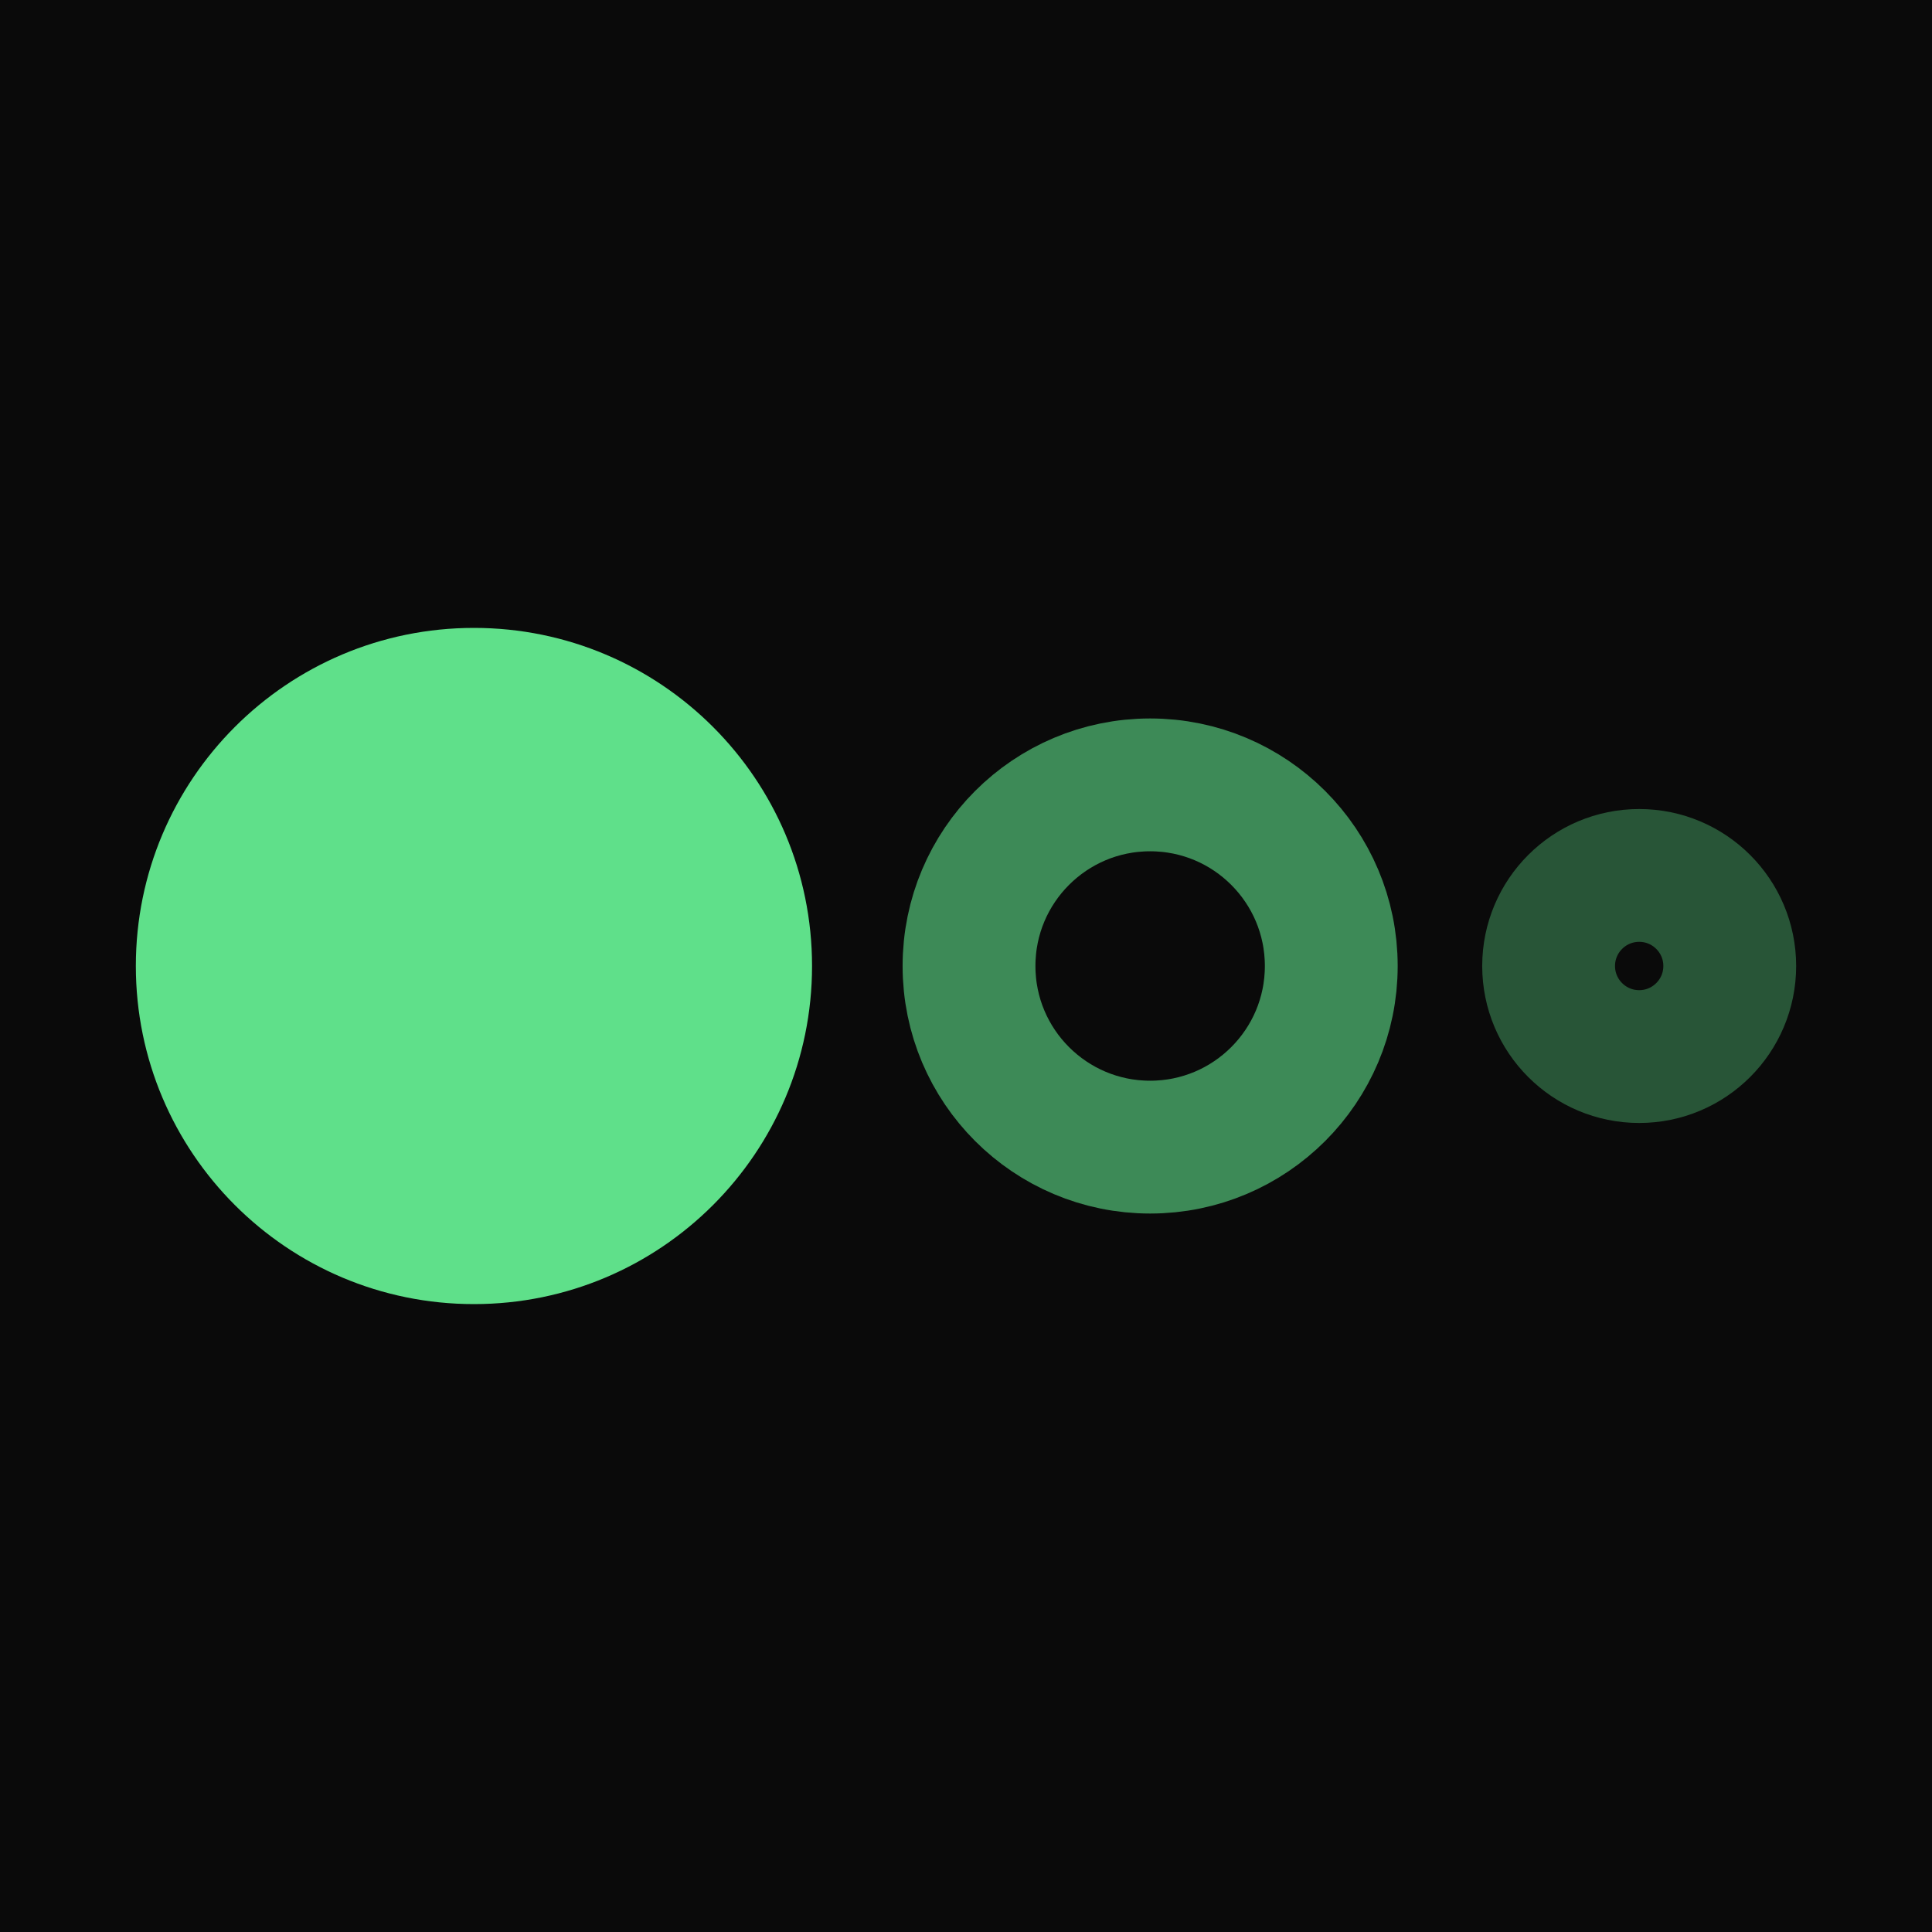
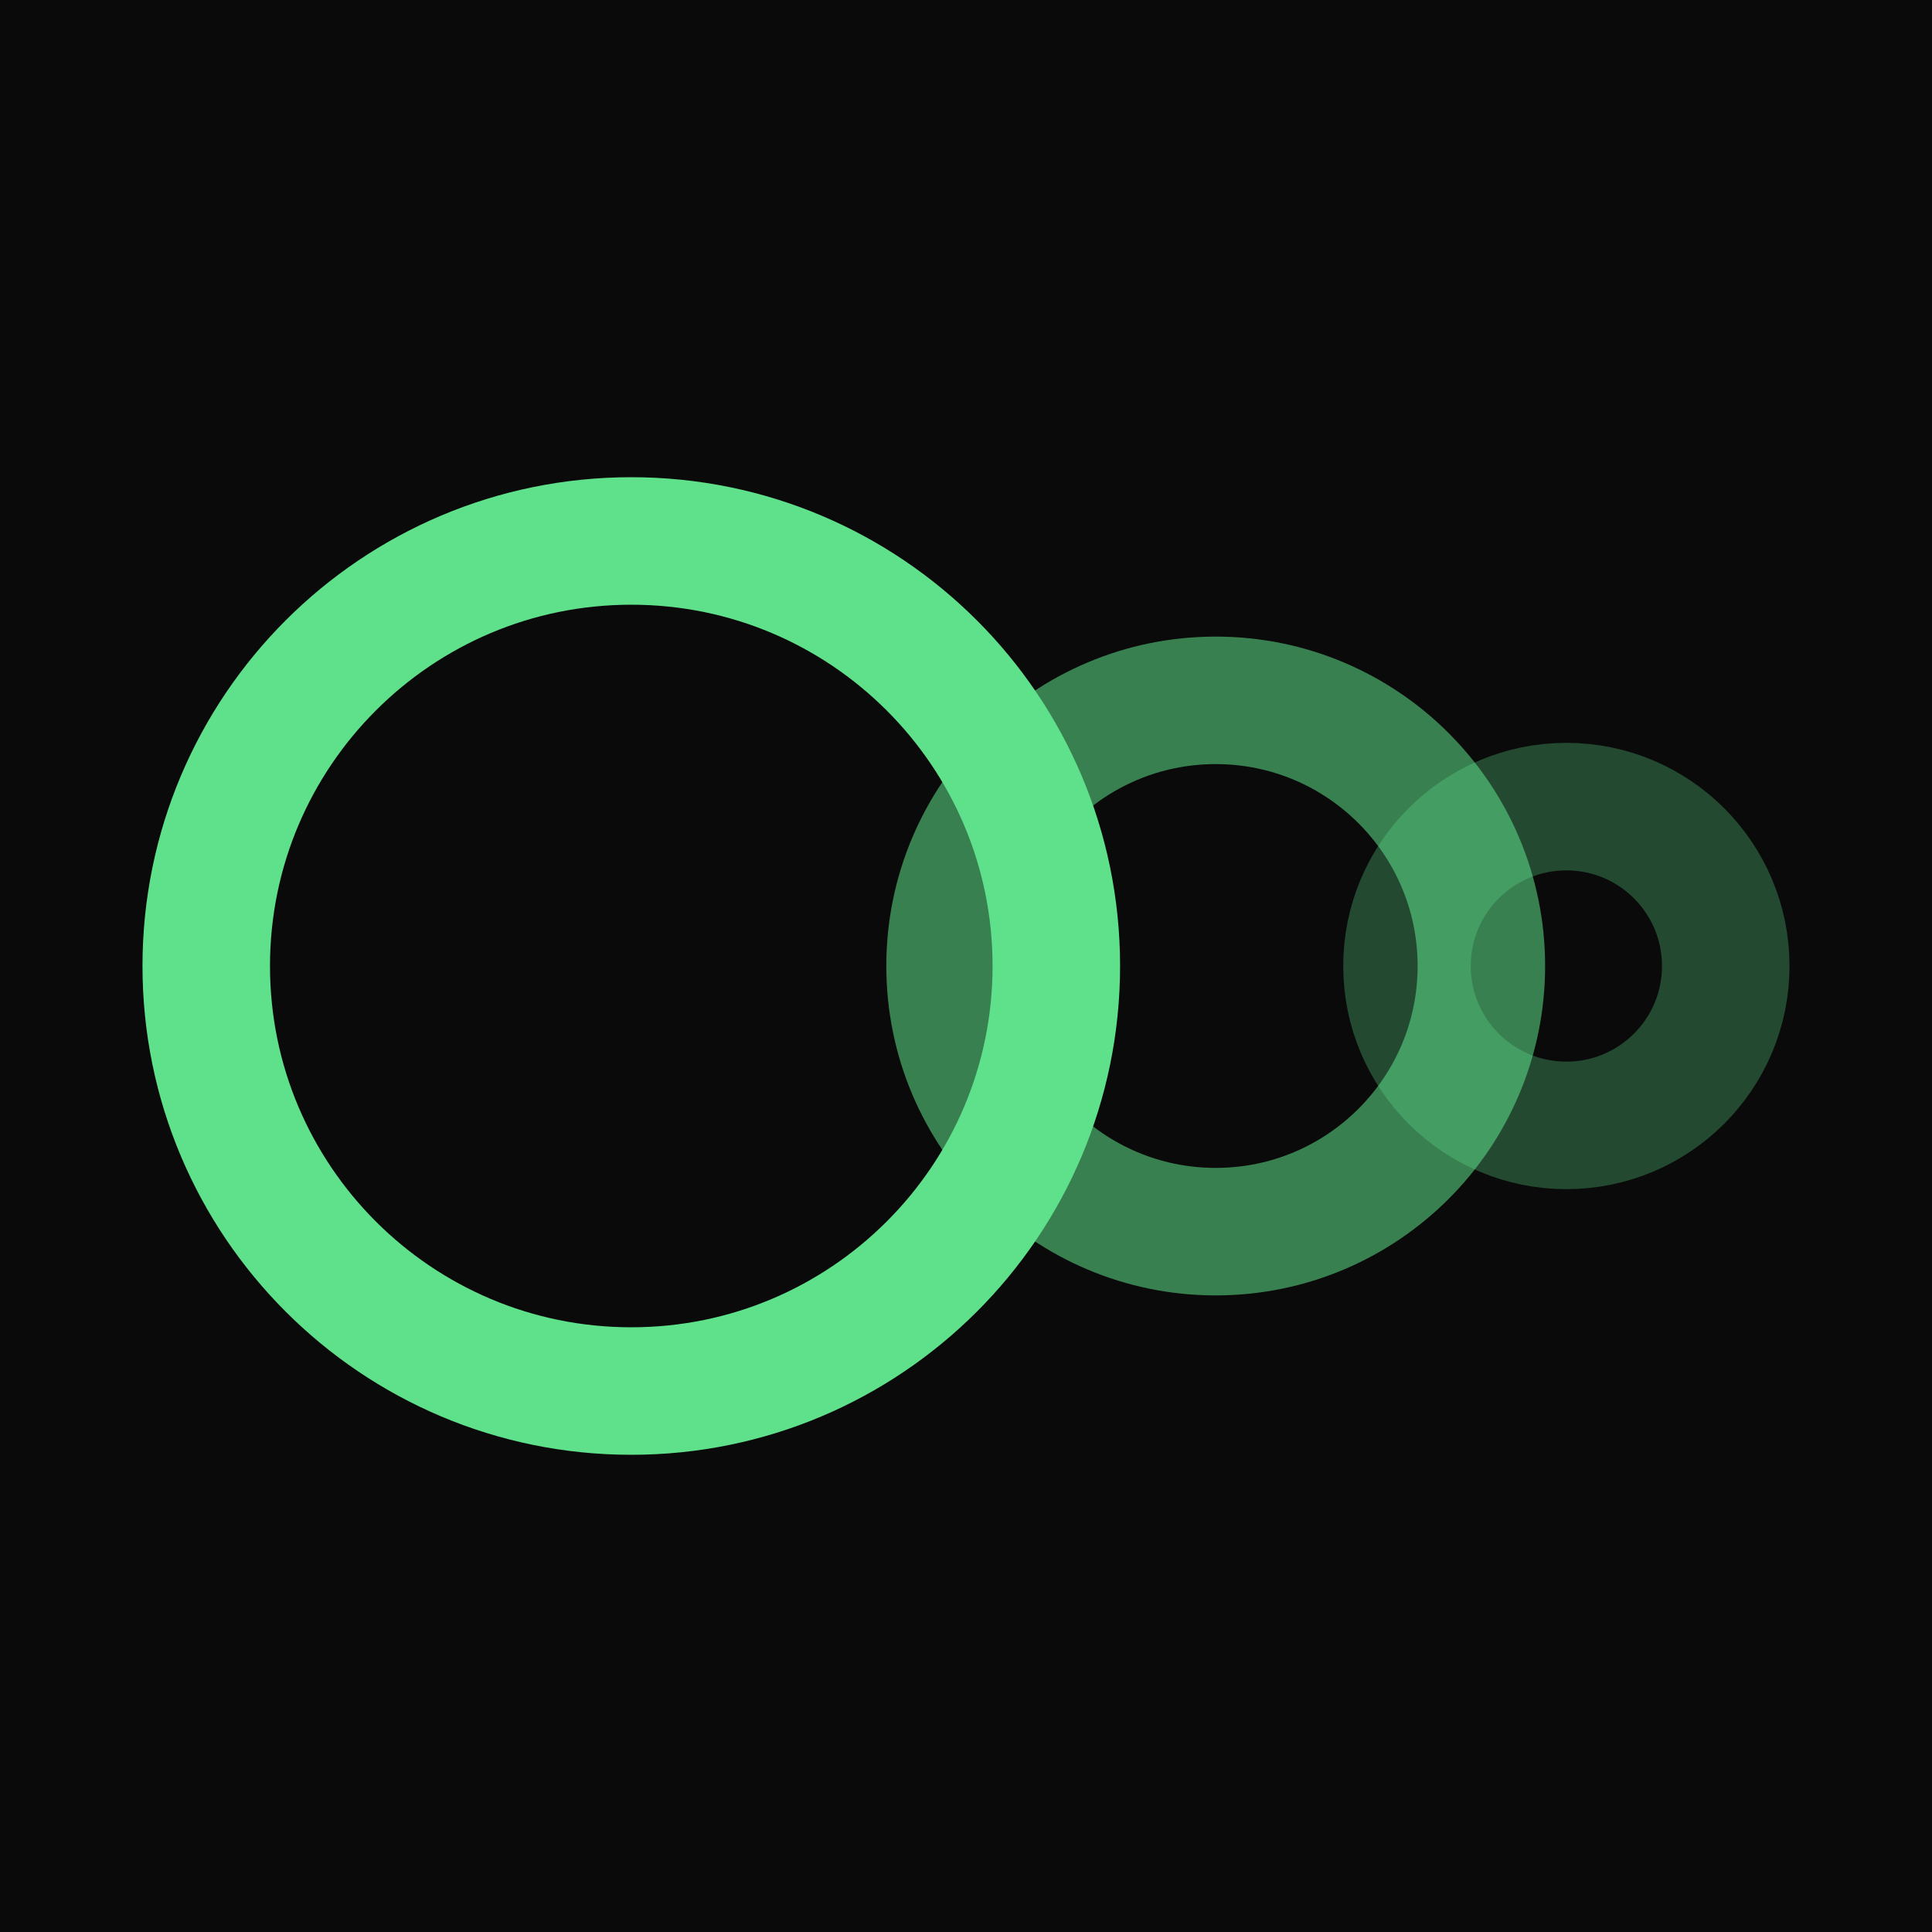
<svg xmlns="http://www.w3.org/2000/svg" viewBox="0 0 32 32">
  <rect width="32" height="32" fill="#0a0a0a" />
-   <circle cx="7.85" cy="16" r="5.6" fill="#5fe08a" />
-   <g fill="none" stroke="#5fe08a" stroke-width="2.2">
-     <circle cx="19.05" cy="16" r="3" stroke-opacity=".6" />
-     <circle cx="27.15" cy="16" r="1.5" stroke-opacity=".35" />
+   <g transform="translate(16 16) scale(.88) translate(-16.3 -16)" fill="none" stroke="#5fe08a" stroke-width="2.4">
+     <circle cx="10" cy="16" r="8" />
+     <circle cx="21" cy="16" r="5" stroke-opacity=".55" />
+     <circle cx="27.6" cy="16" r="3" stroke-opacity=".3" />
  </g>
</svg>
